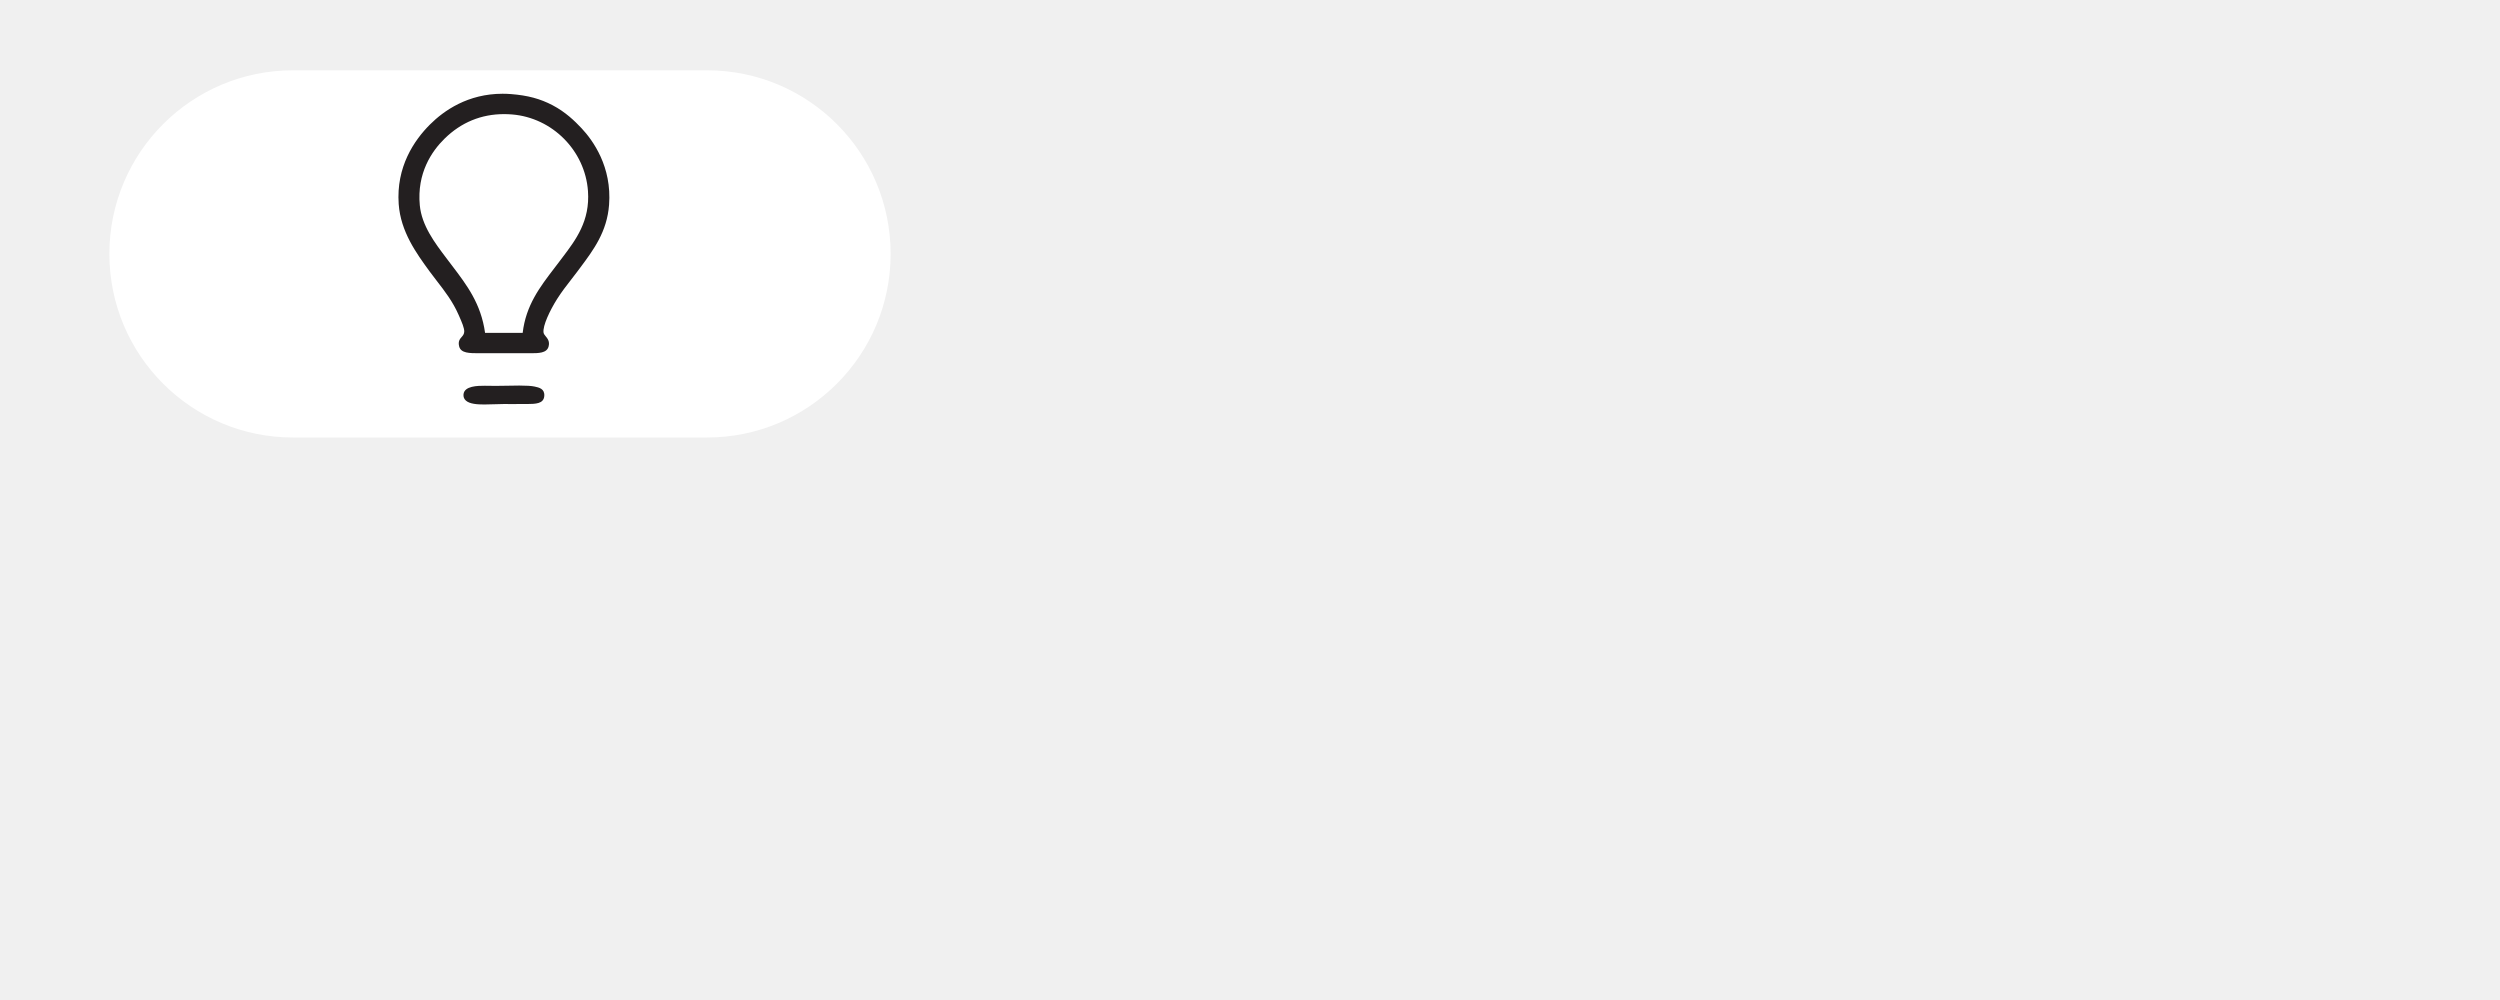
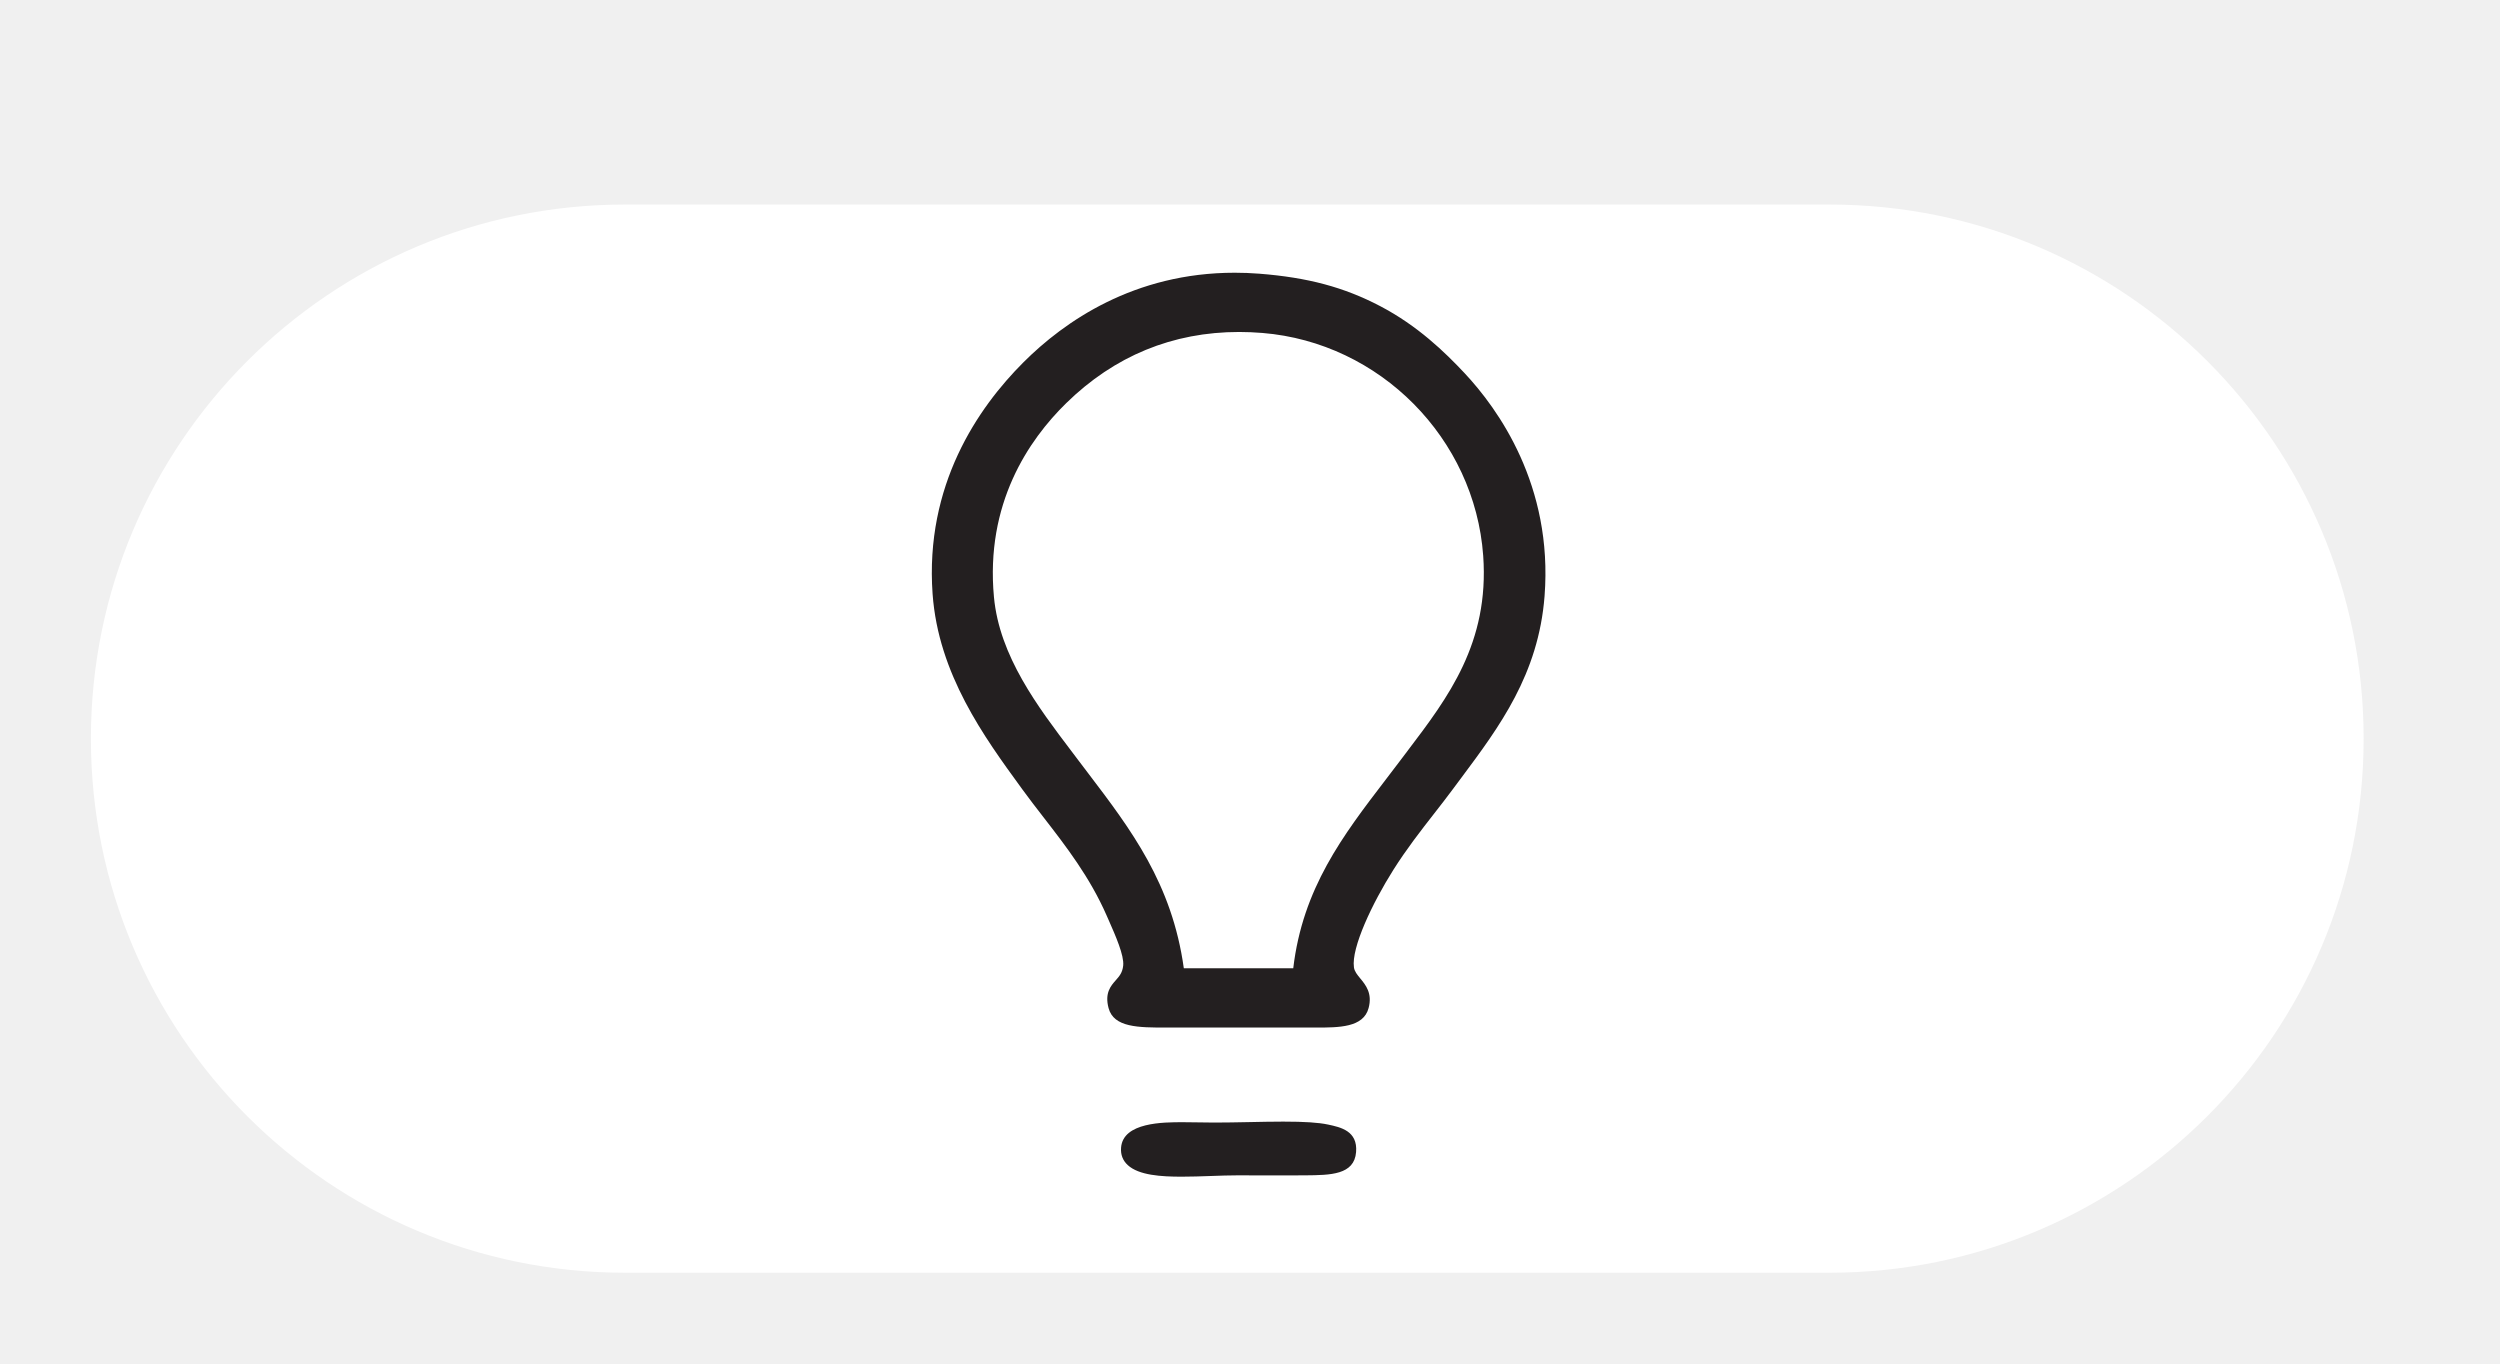
- <svg xmlns="http://www.w3.org/2000/svg" width="320" height="128" viewBox="120 30 320 128" fill="none">
+ <svg xmlns="http://www.w3.org/2000/svg" width="110" height="60" viewBox="130 30 110 60" fill="none">
  <rect x="134" y="39" width="100" height="47" rx="23.5" fill="white" />
  <path d="M194.439 46.416C193.578 45.498 192.378 44.333 190.731 43.471C189.137 42.636 187.545 42.21 185.405 42.042C185.046 42.014 184.684 42 184.33 42C179.902 42 176.828 44.145 175.029 45.944C173.017 47.955 170.692 51.355 171.034 56.132C171.287 59.659 173.308 62.432 174.931 64.66L175 64.755C175.29 65.153 175.591 65.542 175.91 65.954C176.914 67.251 177.952 68.591 178.697 70.294L178.783 70.489C179.088 71.18 179.466 72.04 179.421 72.483C179.388 72.799 179.251 72.954 179.093 73.132C178.874 73.381 178.601 73.691 178.776 74.353C179.004 75.213 180.088 75.213 181.343 75.213H187.885C188.92 75.213 189.991 75.213 190.219 74.353C190.391 73.706 190.092 73.343 189.852 73.051C189.716 72.886 189.599 72.744 189.573 72.565C189.451 71.701 190.384 69.738 191.303 68.281C191.884 67.361 192.506 66.562 193.109 65.789C193.387 65.432 193.651 65.095 193.9 64.757C194.032 64.579 194.165 64.4 194.299 64.222C195.969 61.983 197.696 59.668 197.961 56.226C198.336 51.358 195.915 47.99 194.439 46.416ZM191.948 63.018C191.828 63.176 191.709 63.334 191.59 63.491C191.382 63.767 191.174 64.041 190.965 64.312C189.09 66.762 187.318 69.08 186.903 72.604H182.088C181.571 68.878 179.765 66.501 177.854 63.989C177.706 63.793 177.556 63.596 177.406 63.398L177.151 63.06C175.663 61.097 173.976 58.872 173.734 56.272C173.351 52.165 175.252 49.365 176.913 47.739C179.035 45.661 181.597 44.607 184.525 44.607C184.86 44.607 185.203 44.622 185.546 44.65C190.714 45.072 194.89 49.287 195.261 54.454C195.535 58.29 193.711 60.694 191.947 63.018H191.948Z" fill="#231F20" />
  <path d="M188.432 79.48C188.011 79.391 187.404 79.351 186.462 79.351C185.974 79.351 185.445 79.362 184.933 79.373C184.426 79.383 183.903 79.393 183.426 79.393C183.216 79.393 182.998 79.389 182.768 79.385C182.531 79.382 182.287 79.377 182.046 79.377C181.191 79.377 179.412 79.377 179.327 80.498C179.303 80.806 179.403 81.064 179.622 81.265C180.111 81.714 181.095 81.774 181.992 81.774C182.409 81.774 182.847 81.759 183.271 81.744C183.688 81.729 184.083 81.715 184.451 81.715C184.716 81.715 185.016 81.716 185.333 81.717C186.021 81.719 186.785 81.721 187.436 81.715C188.542 81.705 189.588 81.696 189.668 80.691C189.744 79.758 188.985 79.598 188.432 79.48Z" fill="#231F20" />
</svg>
